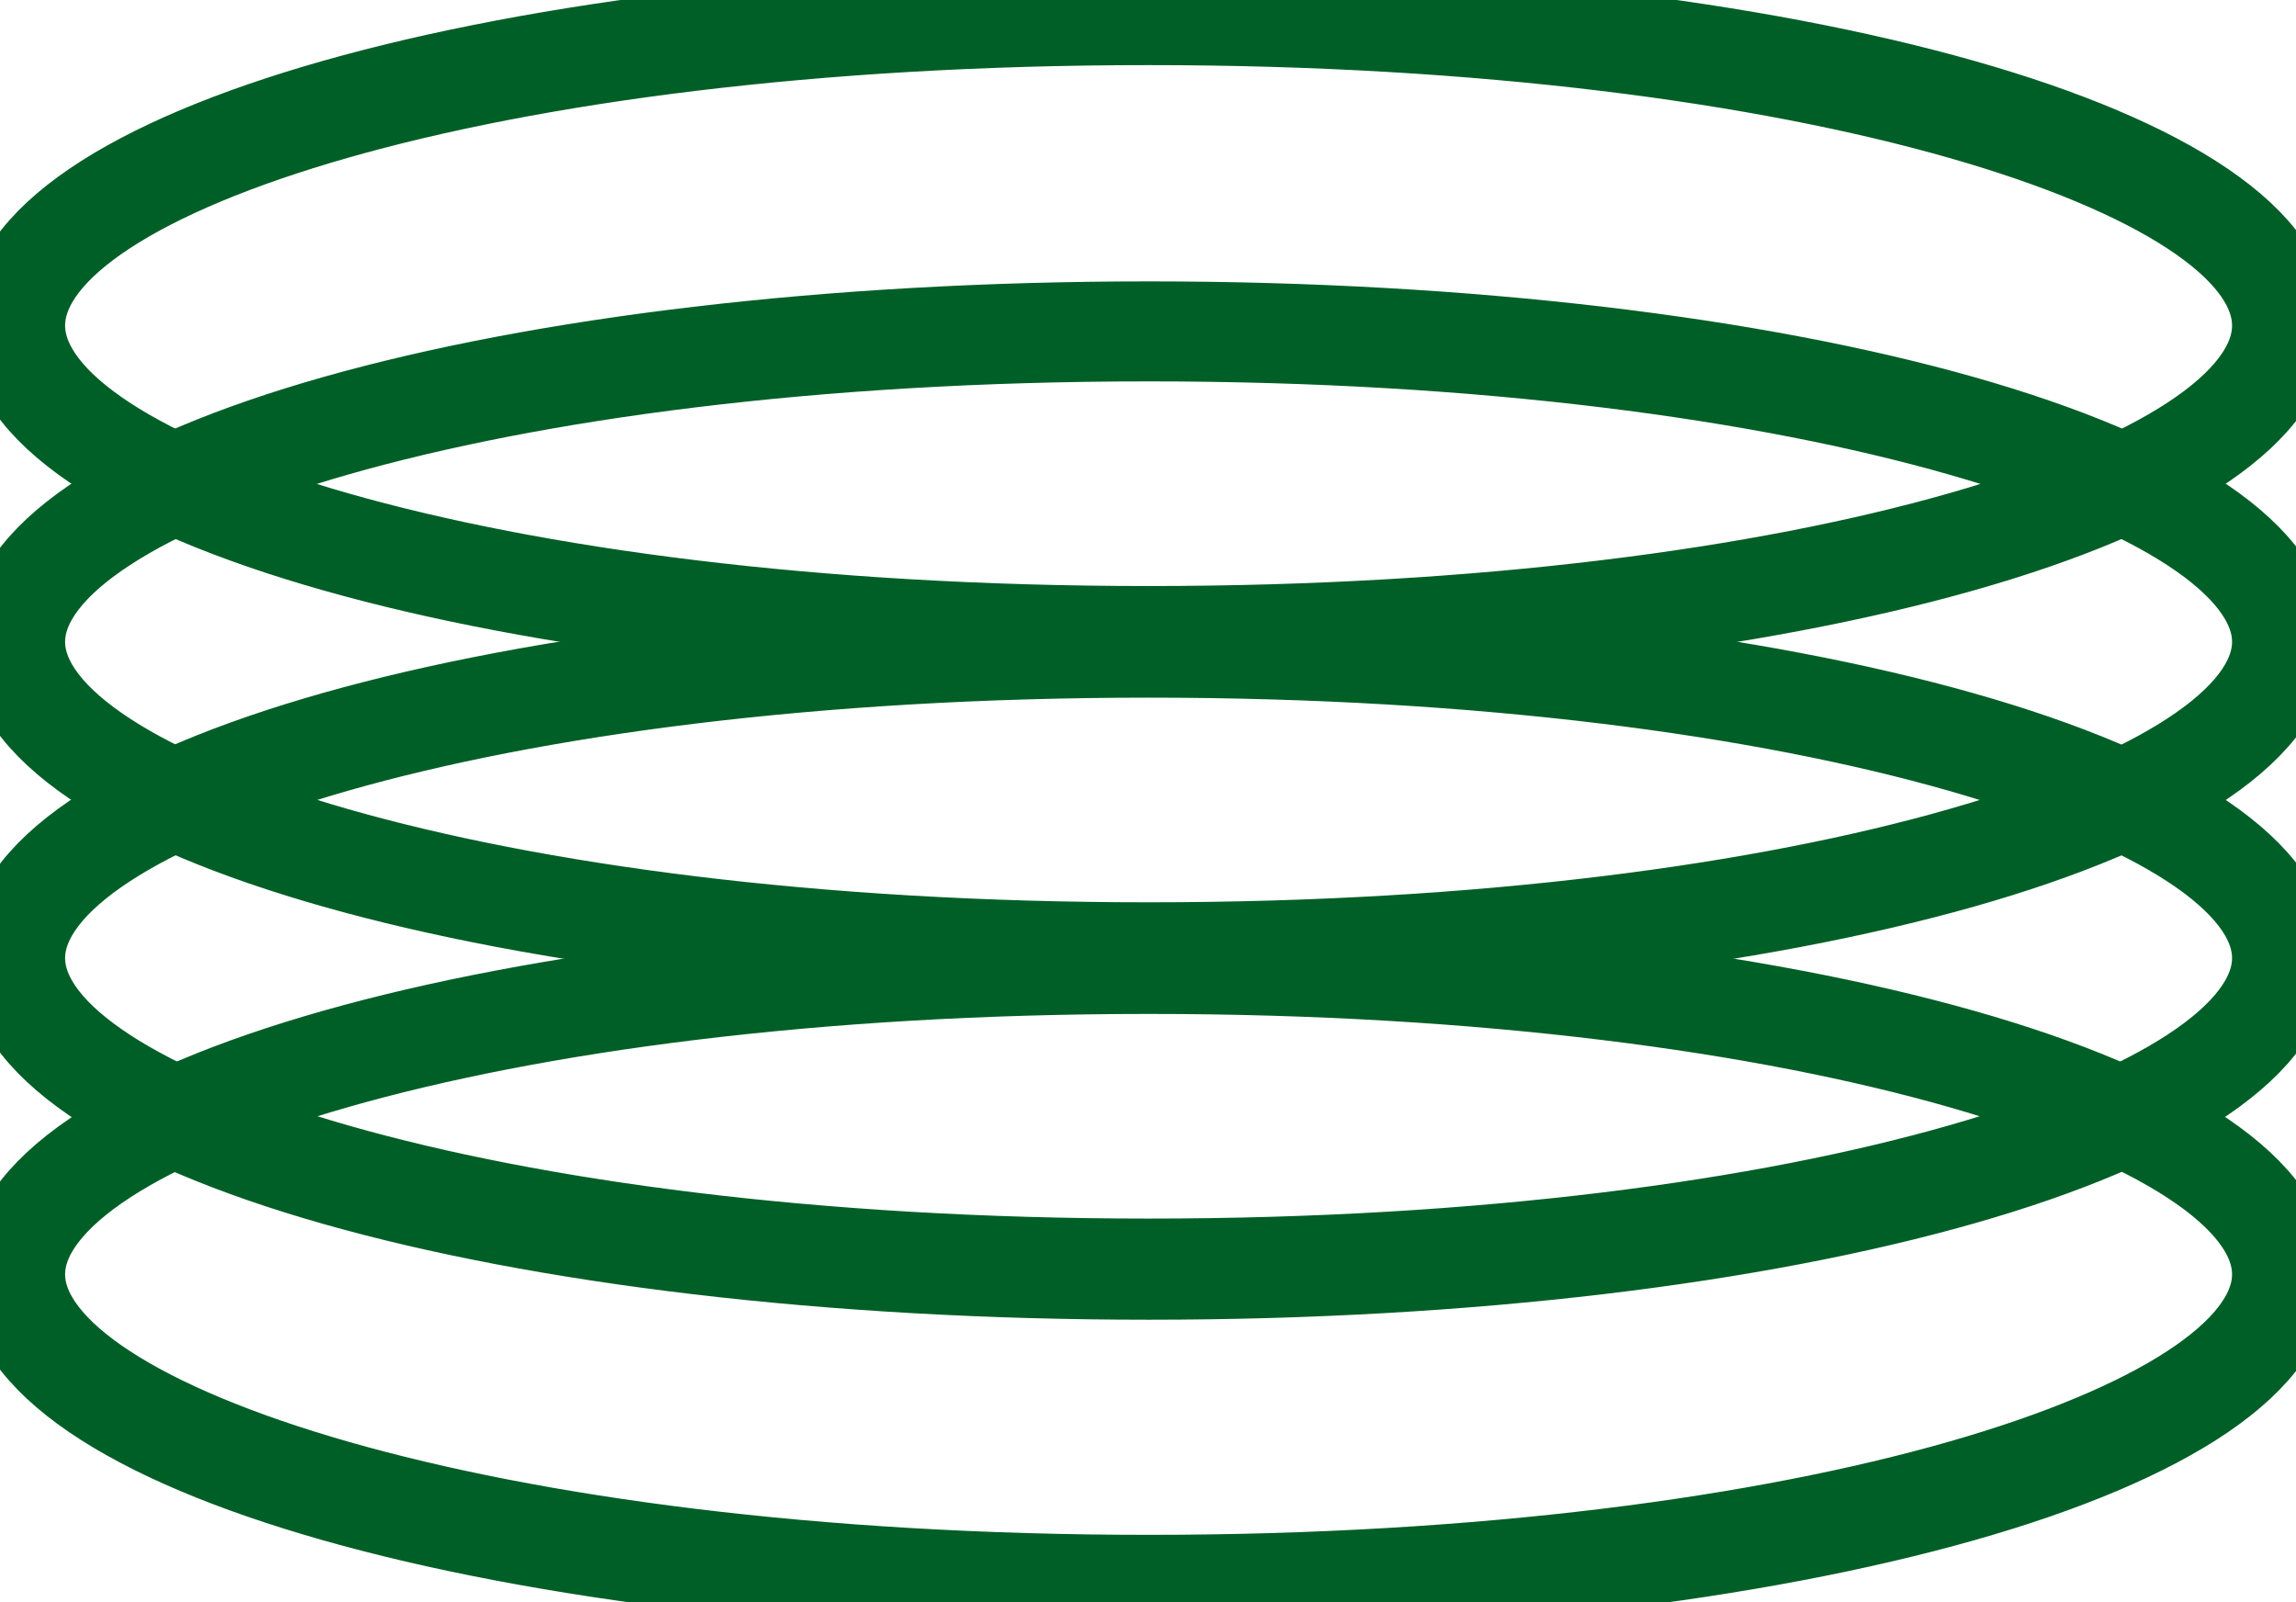
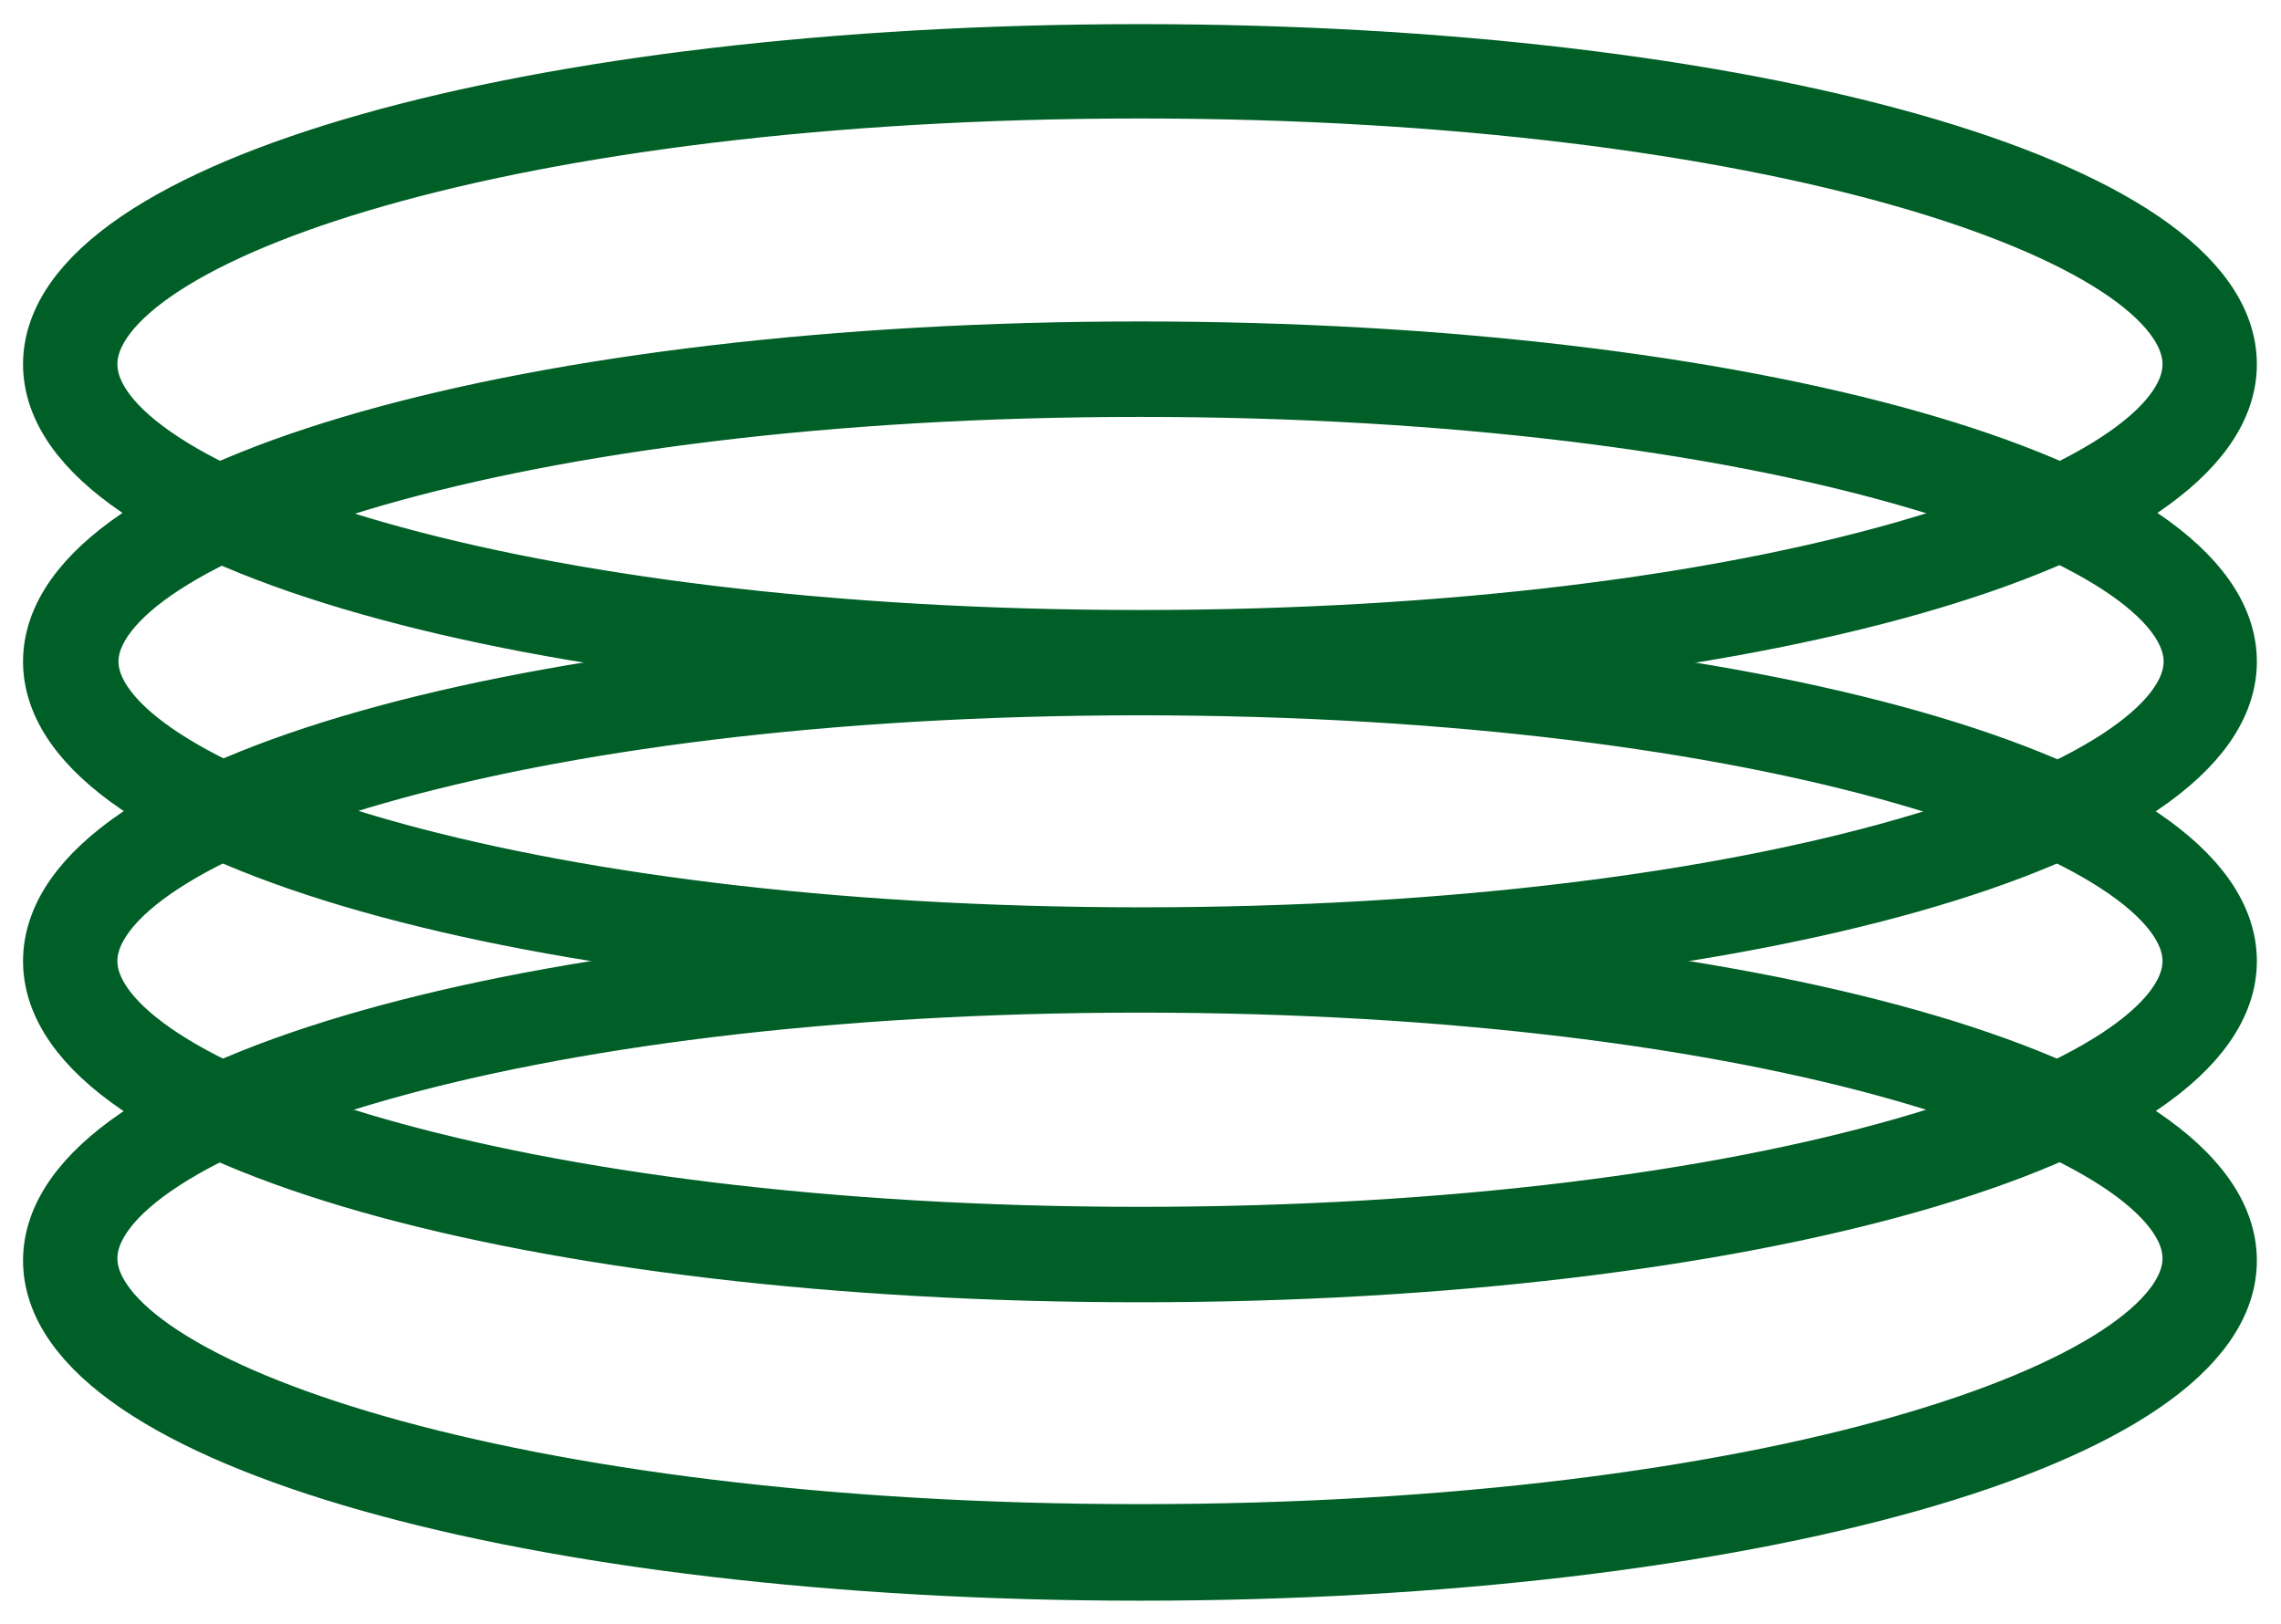
- <svg xmlns="http://www.w3.org/2000/svg" version="1.1" id="Camada_2_1_" x="0px" y="0px" viewBox="0 0 197.5 137.7" style="enable-background:new 0 0 197.5 137.7;" xml:space="preserve">
+ <svg xmlns="http://www.w3.org/2000/svg" version="1.1" id="Camada_2_1_" x="0px" y="0px" viewBox="0 0 207.9 148" style="enable-background:new 0 0 207.9 148;" xml:space="preserve">
+   <style type="text/css">
+ 	.st0{fill:#005F27;stroke:#005F27;stroke-width:6;}
+ </style>
  <g id="Camada_1-2">
    <g>
-       <path fill="#005F27" stroke="#005F27" stroke-width="6" d="M98.8,137.7c-55.4,0-98.8-12.3-98.8-28s43.4-28,98.8-28s98.8,12.3,98.8,28S154.2,137.7,98.8,137.7L98.8,137.7    z M98.8,84.2c-57.5,0-96.2,13.2-96.2,25.4s38.7,25.4,96.2,25.4s96.2-13.2,96.2-25.4S156.3,84.2,98.8,84.2z" />
-       <path fill="#005F27" stroke="#005F27" stroke-width="6" d="M98.8,110.5C43.4,110.5,0,98.2,0,82.4s43.4-28,98.8-28s98.8,12.3,98.8,28S154.2,110.5,98.8,110.5z M98.8,57    C41.2,57,2.6,70.2,2.6,82.4s38.7,25.4,96.2,25.4s96.2-13.2,96.2-25.4S156.3,57,98.8,57z" />
-       <path fill="#005F27" stroke="#005F27" stroke-width="6" d="M98.8,83.2C43.4,83.2,0,70.9,0,55.2s43.4-28,98.8-28s98.8,12.3,98.8,28S154.2,83.2,98.8,83.2z M98.8,29.8    c-57.5,0-96.2,13.2-96.2,25.4s38.7,25.4,96.2,25.4s96.2-13.2,96.2-25.4S156.3,29.8,98.8,29.8z" />
-       <path fill="#005F27" stroke="#005F27" stroke-width="6" d="M98.8,56C43.4,56,0,43.7,0,28S43.4,0,98.8,0s98.8,12.3,98.8,28S154.2,56,98.8,56z M98.8,2.6    C41.2,2.6,2.6,15.7,2.6,28s38.7,25.4,96.2,25.4s96.2-13.1,96.2-25.4S156.3,2.6,98.8,2.6z" />
+       <path class="st0" d="M103.9,142.9c-55.4,0-98.8-12.3-98.8-28s43.4-28,98.8-28s98.8,12.3,98.8,28S159.3,142.9,103.9,142.9    L103.9,142.9z M103.9,89.3c-57.5,0-96.2,13.2-96.2,25.4s38.7,25.4,96.2,25.4s96.2-13.2,96.2-25.4S161.4,89.3,103.9,89.3z" />
+       <path class="st0" d="M103.9,115.7c-55.4,0-98.8-12.3-98.8-28.1s43.4-28,98.8-28s98.8,12.3,98.8,28S159.3,115.7,103.9,115.7z     M103.9,62.2c-57.6,0-96.2,13.2-96.2,25.4S46.4,113,103.9,113s96.2-13.2,96.2-25.4S161.4,62.2,103.9,62.2z" />
+       <path class="st0" d="M103.9,88.3c-55.4,0-98.8-12.3-98.8-28s43.4-28,98.8-28s98.8,12.3,98.8,28S159.3,88.3,103.9,88.3z M103.9,35    C46.4,35,7.8,48.2,7.8,60.3s38.7,25.4,96.2,25.4s96.2-13.2,96.2-25.4S161.4,35,103.9,35z" />
+       <path class="st0" d="M103.9,61.2c-55.4,0-98.8-12.3-98.8-28s43.4-28,98.8-28s98.8,12.3,98.8,28S159.3,61.2,103.9,61.2z M103.9,7.8    C46.3,7.8,7.7,20.9,7.7,33.2s38.7,25.4,96.2,25.4s96.2-13.1,96.2-25.4S161.4,7.8,103.9,7.8z" />
    </g>
  </g>
</svg>
